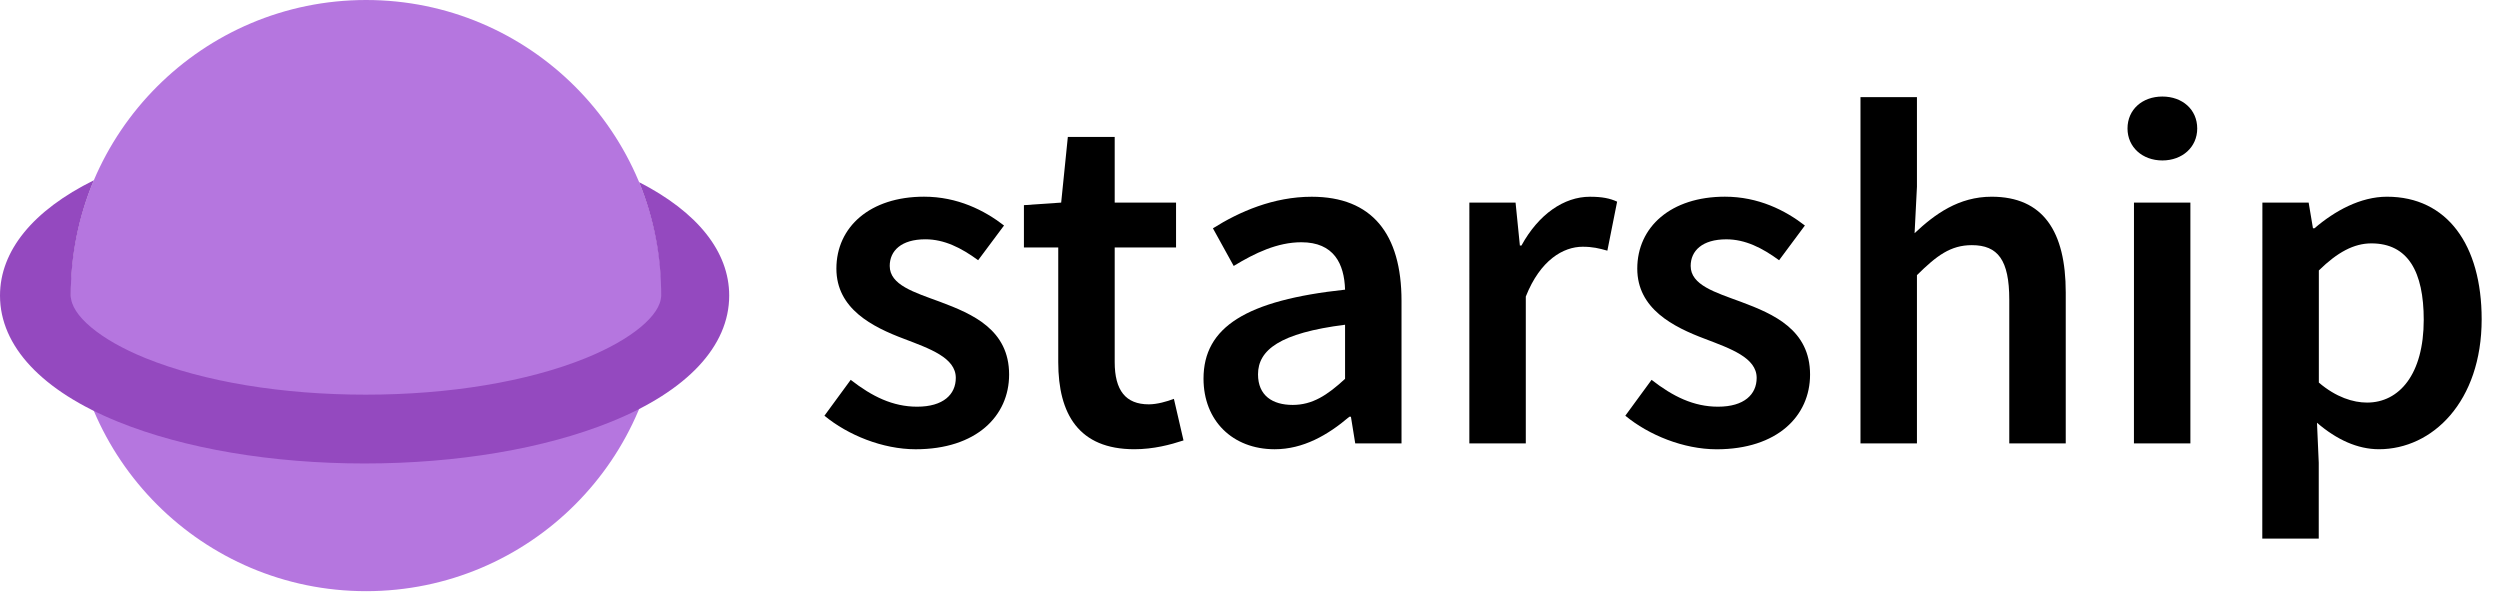
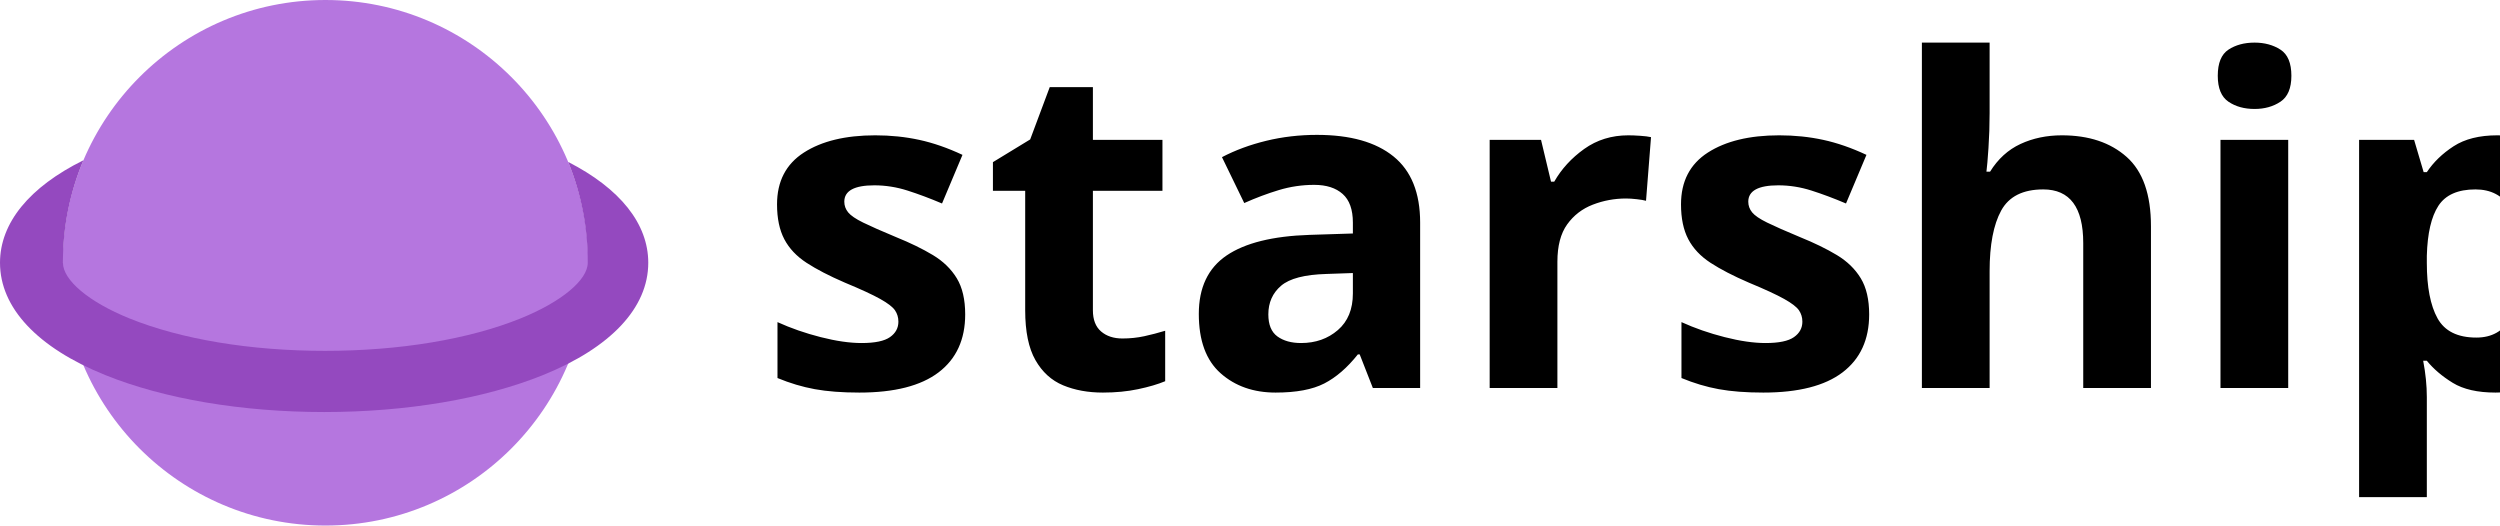
- <svg xmlns="http://www.w3.org/2000/svg" id="Layer_1" data-name="Layer 1" viewBox="0 0 1793.06 424">
-   <defs>
-     <style>.cls-1{fill:#b576df;}.cls-2{fill:#9449bf;}</style>
-   </defs>
-   <path class="cls-1" d="M474.56,212c0,117.08-94.92,212-212,212s-212-94.92-212-212m424,0c0-117.08-94.92-212-212-212s-212,94.92-212,212" />
-   <path d="M591.3,298.16l18.85-25.73c15.32,11.95,30.16,19.26,47.66,19.26,18.85,0,27.71-8.86,27.71-20.67,0-14.48-18.71-20.95-37.13-28-22.64-8.51-48.51-21.52-48.51-50.34,0-29.95,24.19-51.61,62.86-51.61,24,0,43.3,9.78,57.37,20.67l-18.56,24.89c-12.1-8.86-24.26-15-37.83-15-17.37,0-25.59,8.29-25.59,19.12,0,13.64,17.44,18.84,36.14,25.73,23.34,8.72,49.49,20,49.49,52.17,0,29.67-23.48,53.57-67.07,53.57C633.07,322.2,608.18,312.08,591.3,298.16Z" />
-   <path d="M759,259.77V177.51H734.38V147.14l26.72-1.83,4.78-47.1h33.61v47.1h44v32.2h-44V259.7c0,20.32,7.87,30.3,24.46,30.3,5.91,0,12.94-2,18-3.93l6.89,29.81c-9.42,3.09-21.44,6.32-35.29,6.32C773.76,322.2,759,297,759,259.77Z" />
-   <path d="M863.19,271.58c0-37,30.65-56.24,101.52-63.83-.56-18.57-8-34-31.36-34-17.15,0-33.32,7.73-48.51,17l-14.9-27c19-11.95,43.44-22.64,70.86-22.64,43.17,0,64.4,26.58,64.4,74.67V318H972l-3.09-19.13H967.8c-15.47,13.22-33.18,23.34-53.57,23.34C884,322.2,863.19,301.67,863.19,271.58Zm101.52.14V232.91c-46.83,5.91-62.43,18.14-62.43,35.58,0,15.26,10.4,21.93,24.88,21.93C941.23,290.42,951.91,283.54,964.71,271.72Z" />
-   <path d="M1053.86,145.31H1087l3.09,30.8h1.13c12.3-22.5,30.58-35,49.07-35,8.79,0,14.35,1.13,19.55,3.52l-7,35.15c-6-1.68-10.55-2.81-17.72-2.81-13.78,0-30.37,9.42-40.78,35.72V318h-40.49Z" />
-   <path d="M1165.71,298.16l18.84-25.73c15.33,11.95,30.17,19.26,47.67,19.26,18.84,0,27.7-8.86,27.7-20.67,0-14.48-18.7-20.95-37.12-28-22.64-8.51-48.51-21.52-48.51-50.34,0-29.95,24.18-51.61,62.85-51.61,24,0,43.31,9.78,57.37,20.67L1276,186.65c-12.09-8.86-24.25-15-37.82-15-17.37,0-25.59,8.29-25.59,19.12,0,13.64,17.43,18.84,36.13,25.73,23.35,8.72,49.5,20,49.5,52.17,0,29.67-23.48,53.57-67.07,53.57C1207.47,322.2,1182.59,312.08,1165.71,298.16Z" />
-   <path d="M1334.38,69.66h40.5v64.26l-1.69,33.33c14.48-13.64,31.64-26.16,55.26-26.16,37,0,53.15,25,53.15,68.62V318h-40.5V214.92c0-28.41-8.15-39.09-26.85-39.09-15.19,0-25.17,7.45-39.37,21.51V318h-40.5Z" />
-   <path d="M1525.9,92.16c0-13.64,10.68-22.92,25-22.92s25,9.28,25,22.92c0,13.36-10.68,22.92-25,22.92S1525.9,105.52,1525.9,92.16Zm4.64,53.15H1571V318h-40.49Z" />
-   <path d="M1622.64,145.31h33.18l3.09,18.42H1660c14.55-12.51,33-22.64,52-22.64,43.16,0,67.91,34.6,67.91,87.89,0,59.06-35.29,93.22-73.68,93.22-15.33,0-30.37-6.89-44.43-19l1.26,28.69v54.41h-40.49Zm115.72,84.09c0-34.45-11.25-54.84-37.54-54.84-12.52,0-24.33,6.33-37.69,19.4V274.4c12.38,10.54,24.61,14.34,34.59,14.34C1720.78,288.74,1738.36,268.49,1738.36,229.4Z" />
-   <path class="cls-2" d="M458.37,130.64A210.93,210.93,0,0,1,474.17,212c0,14-21.43,31.63-54.11,44.86-41.76,16.9-97.82,26.2-157.85,26.2s-116.09-9.3-157.85-26.2C71.68,243.63,50.78,226,50.78,212A211.12,211.12,0,0,1,67.3,129.3C23.74,150.87,0,179.82,0,212c0,36.26,30.11,68.42,84.79,90.54,47.6,19.27,110.36,29.88,176.71,29.88s129.11-10.61,176.71-29.88C492.89,280.42,523,248.26,523,212,523,180.48,500.24,152.07,458.37,130.64Z" />
+ <svg xmlns="http://www.w3.org/2000/svg" data-name="Layer 1" width="2016.925" height="424">
+   <path d="M474.56 212c0 117.08-94.92 212-212 212s-212-94.92-212-212m424 0c0-117.08-94.92-212-212-212s-212 94.92-212 212" style="fill:#b576df" />
+   <path d="M458.37 130.64a210.93 210.93 0 0 1 15.8 81.36c0 14-21.43 31.63-54.11 44.86-41.76 16.9-97.82 26.2-157.85 26.2s-116.09-9.3-157.85-26.2C71.68 243.63 50.78 226 50.78 212a211.12 211.12 0 0 1 16.52-82.7C23.74 150.87 0 179.82 0 212c0 36.26 30.11 68.42 84.79 90.54 47.6 19.27 110.36 29.88 176.71 29.88 66.35 0 129.11-10.61 176.71-29.88C492.89 280.42 523 248.26 523 212c0-31.52-22.76-59.93-64.63-81.36z" style="fill:#9449bf" />
+   <text xml:space="preserve" style="font-style:normal;font-variant:normal;font-weight:400;font-stretch:normal;font-size:366.667px;line-height:1.25;font-family:Cantarell;-inkscape-font-specification:Cantarell;fill:#000;fill-opacity:1;stroke:none" x="610.39" y="313.044">
+     <tspan x="610.39" y="313.044" style="font-style:normal;font-variant:normal;font-weight:800;font-stretch:normal;font-size:366.667px;font-family:Cantarell;-inkscape-font-specification:'Cantarell Ultra-Bold'">starship</tspan>
+   </text>
</svg>
